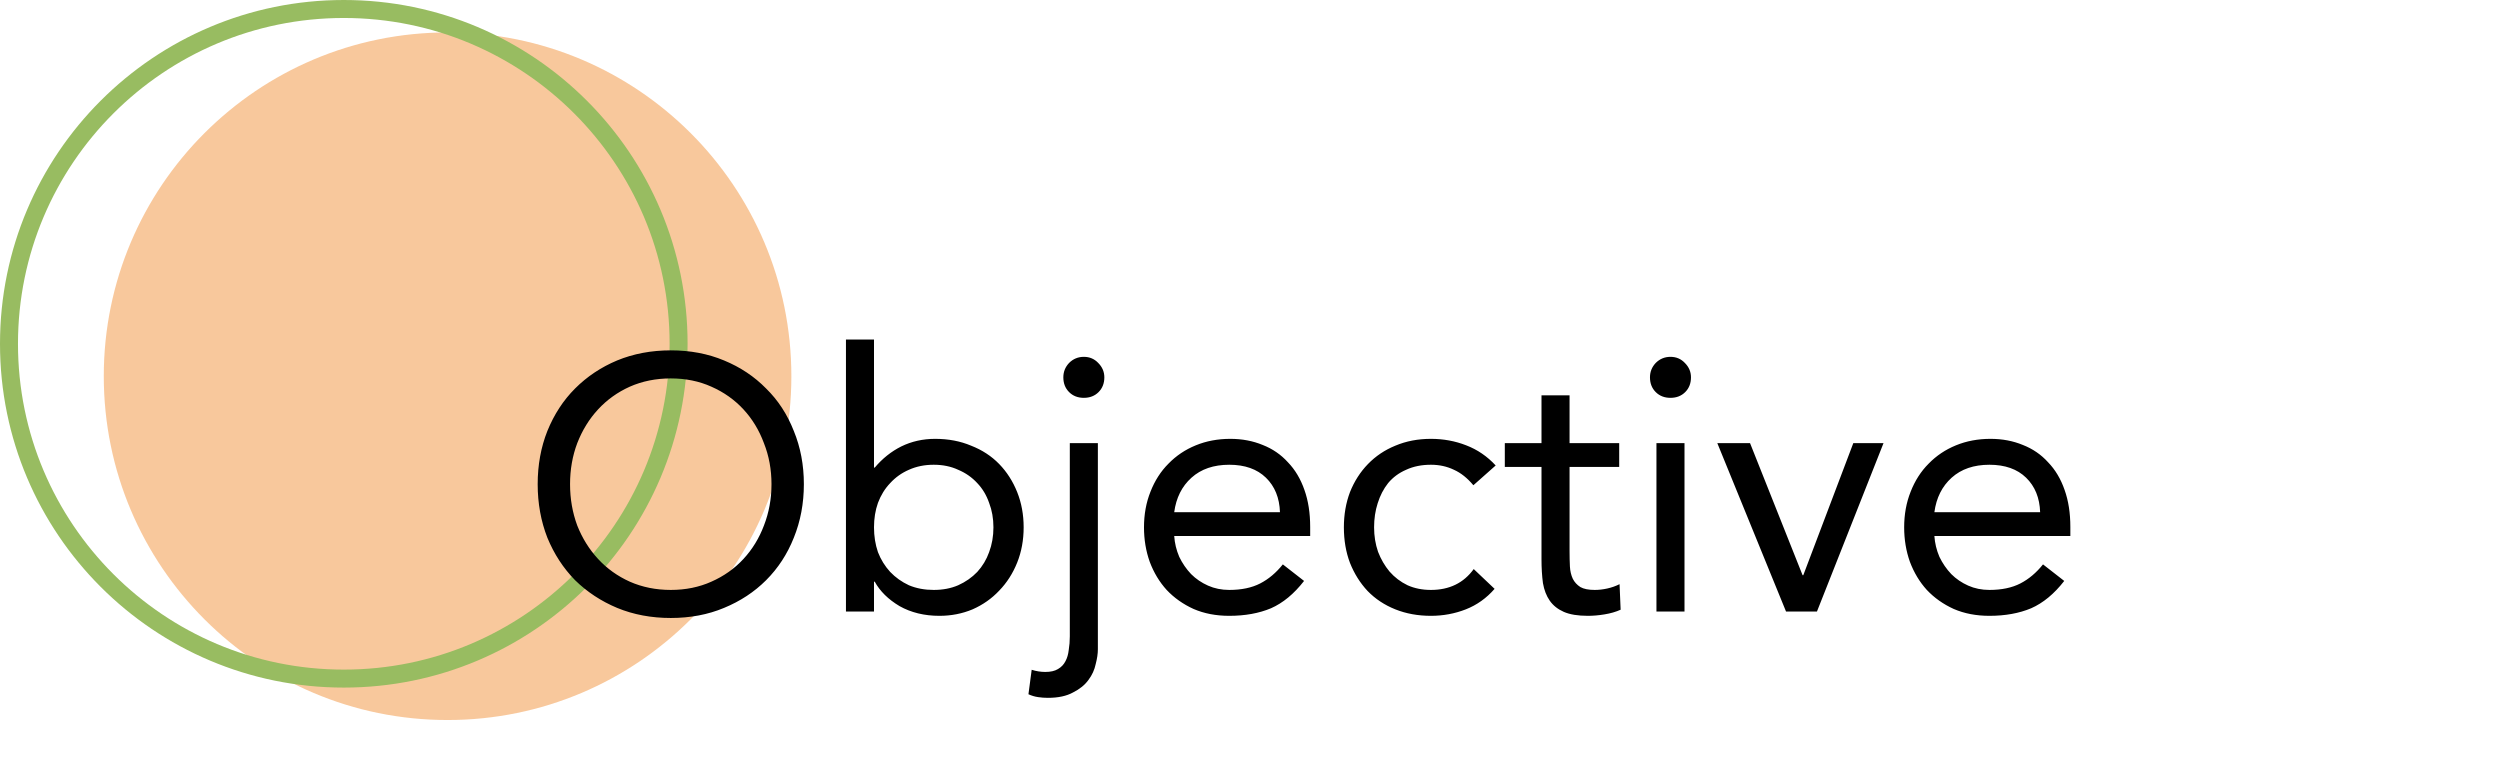
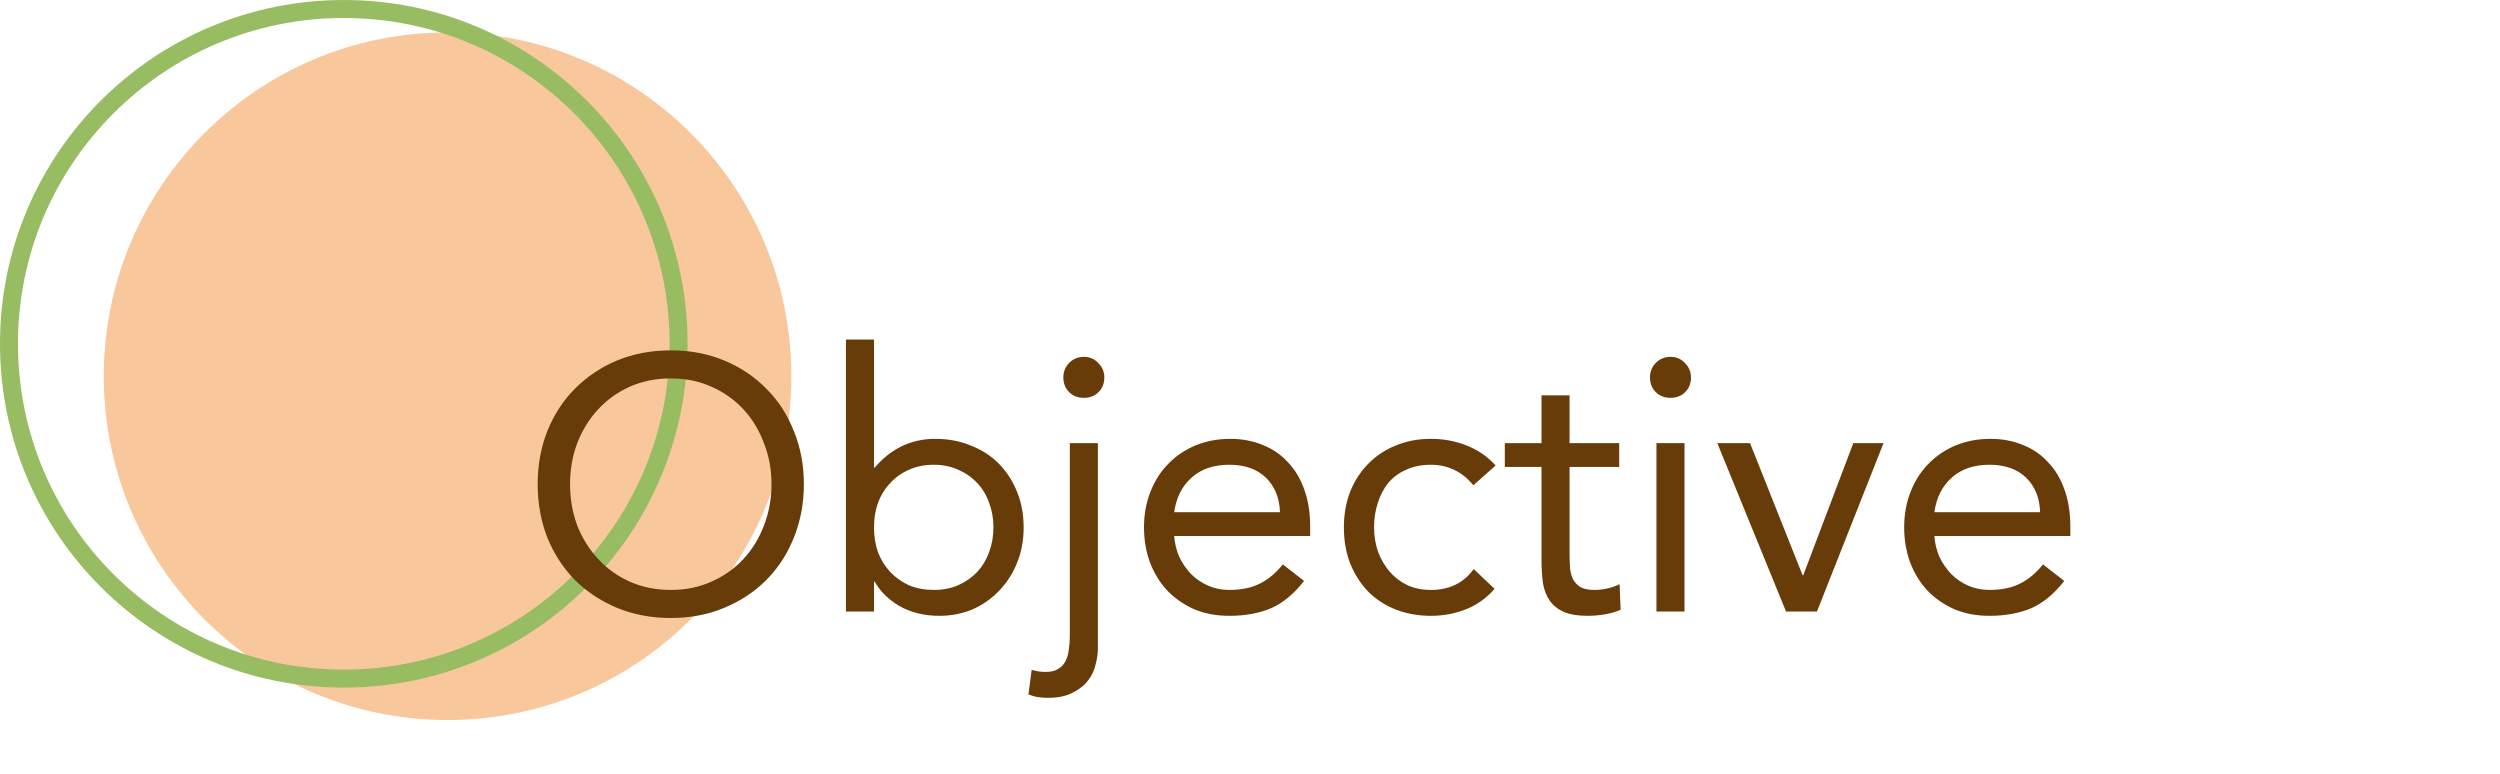
<svg xmlns="http://www.w3.org/2000/svg" width="278" height="86" viewBox="0 0 278 86" fill="none">
  <circle cx="49.77" cy="41.836" r="38.23" fill="#ED7608" fill-opacity="0.4" />
  <circle cx="38.23" cy="38.23" r="37.23" stroke="#98BC61" stroke-width="2" />
-   <path d="M74.59 68.72C72.43 68.72 70.444 68.347 68.63 67.6C66.844 66.853 65.284 65.827 63.95 64.52C62.644 63.187 61.617 61.613 60.87 59.8C60.15 57.96 59.79 55.973 59.79 53.84C59.79 51.707 60.15 49.733 60.87 47.92C61.617 46.08 62.644 44.507 63.95 43.2C65.284 41.867 66.844 40.827 68.63 40.08C70.444 39.333 72.43 38.96 74.59 38.96C76.75 38.96 78.724 39.333 80.51 40.08C82.323 40.827 83.883 41.867 85.19 43.2C86.523 44.507 87.55 46.08 88.27 47.92C89.017 49.733 89.39 51.707 89.39 53.84C89.39 55.973 89.017 57.96 88.27 59.8C87.55 61.613 86.523 63.187 85.19 64.52C83.883 65.827 82.323 66.853 80.51 67.6C78.724 68.347 76.75 68.72 74.59 68.72ZM74.59 65.6C76.243 65.6 77.75 65.293 79.11 64.68C80.497 64.067 81.683 63.227 82.67 62.16C83.657 61.093 84.417 59.853 84.95 58.44C85.51 57 85.79 55.467 85.79 53.84C85.79 52.213 85.51 50.693 84.95 49.28C84.417 47.84 83.657 46.587 82.67 45.52C81.683 44.453 80.497 43.613 79.11 43C77.75 42.387 76.243 42.08 74.59 42.08C72.937 42.08 71.417 42.387 70.03 43C68.67 43.613 67.497 44.453 66.51 45.52C65.523 46.587 64.75 47.84 64.19 49.28C63.657 50.693 63.39 52.213 63.39 53.84C63.39 55.467 63.657 57 64.19 58.44C64.75 59.853 65.523 61.093 66.51 62.16C67.497 63.227 68.67 64.067 70.03 64.68C71.417 65.293 72.937 65.6 74.59 65.6ZM94.07 37.76H97.189V52H97.269C98.123 50.987 99.109 50.2 100.23 49.64C101.376 49.08 102.63 48.8 103.99 48.8C105.456 48.8 106.79 49.053 107.99 49.56C109.216 50.04 110.256 50.72 111.11 51.6C111.963 52.48 112.63 53.52 113.11 54.72C113.59 55.92 113.83 57.227 113.83 58.64C113.83 60.053 113.59 61.36 113.11 62.56C112.63 63.76 111.963 64.8 111.11 65.68C110.283 66.56 109.296 67.253 108.15 67.76C107.003 68.24 105.776 68.48 104.47 68.48C102.79 68.48 101.31 68.12 100.03 67.4C98.776 66.653 97.856 65.747 97.269 64.68H97.189V68H94.07V37.76ZM97.189 58.64C97.189 59.627 97.336 60.547 97.629 61.4C97.95 62.227 98.403 62.96 98.99 63.6C99.576 64.213 100.27 64.707 101.07 65.08C101.896 65.427 102.816 65.6 103.83 65.6C104.843 65.6 105.75 65.427 106.55 65.08C107.376 64.707 108.083 64.213 108.67 63.6C109.256 62.96 109.696 62.227 109.99 61.4C110.31 60.547 110.47 59.627 110.47 58.64C110.47 57.653 110.31 56.747 109.99 55.92C109.696 55.067 109.256 54.333 108.67 53.72C108.083 53.08 107.376 52.587 106.55 52.24C105.75 51.867 104.843 51.68 103.83 51.68C102.816 51.68 101.896 51.867 101.07 52.24C100.27 52.587 99.576 53.08 98.99 53.72C98.403 54.333 97.95 55.067 97.629 55.92C97.336 56.747 97.189 57.653 97.189 58.64ZM122.083 72.2C122.083 72.68 122.003 73.227 121.843 73.84C121.709 74.48 121.443 75.067 121.043 75.6C120.643 76.16 120.069 76.627 119.323 77C118.603 77.4 117.669 77.6 116.523 77.6C116.149 77.6 115.789 77.573 115.443 77.52C115.069 77.467 114.709 77.36 114.363 77.2L114.723 74.48C115.229 74.64 115.736 74.72 116.243 74.72C116.829 74.72 117.296 74.613 117.643 74.4C118.016 74.187 118.296 73.893 118.483 73.52C118.669 73.173 118.789 72.76 118.843 72.28C118.923 71.8 118.963 71.293 118.963 70.76V49.28H122.083V72.2ZM118.243 41.96C118.243 41.347 118.456 40.813 118.883 40.36C119.336 39.907 119.883 39.68 120.523 39.68C121.163 39.68 121.696 39.907 122.123 40.36C122.576 40.813 122.803 41.347 122.803 41.96C122.803 42.627 122.589 43.173 122.163 43.6C121.736 44.027 121.189 44.24 120.523 44.24C119.856 44.24 119.309 44.027 118.883 43.6C118.456 43.173 118.243 42.627 118.243 41.96ZM145.012 64.6C143.892 66.04 142.665 67.053 141.332 67.64C139.999 68.2 138.452 68.48 136.692 68.48C135.225 68.48 133.905 68.227 132.732 67.72C131.559 67.187 130.559 66.48 129.732 65.6C128.932 64.72 128.305 63.68 127.852 62.48C127.425 61.28 127.212 60 127.212 58.64C127.212 57.2 127.452 55.88 127.932 54.68C128.412 53.453 129.079 52.413 129.932 51.56C130.785 50.68 131.799 50 132.972 49.52C134.145 49.04 135.425 48.8 136.812 48.8C138.119 48.8 139.319 49.027 140.412 49.48C141.505 49.907 142.439 50.547 143.212 51.4C144.012 52.227 144.625 53.253 145.052 54.48C145.479 55.68 145.692 57.053 145.692 58.6V59.6H130.572C130.625 60.4 130.812 61.173 131.132 61.92C131.479 62.64 131.919 63.28 132.452 63.84C132.985 64.373 133.612 64.8 134.332 65.12C135.052 65.44 135.839 65.6 136.692 65.6C138.052 65.6 139.199 65.36 140.132 64.88C141.065 64.4 141.905 63.693 142.652 62.76L145.012 64.6ZM142.332 56.96C142.279 55.36 141.759 54.08 140.772 53.12C139.785 52.16 138.425 51.68 136.692 51.68C134.959 51.68 133.559 52.16 132.492 53.12C131.425 54.08 130.785 55.36 130.572 56.96H142.332ZM163.839 53.96C163.172 53.16 162.452 52.587 161.679 52.24C160.905 51.867 160.052 51.68 159.119 51.68C158.079 51.68 157.159 51.867 156.359 52.24C155.559 52.587 154.892 53.08 154.359 53.72C153.852 54.36 153.465 55.107 153.199 55.96C152.932 56.787 152.799 57.68 152.799 58.64C152.799 59.6 152.945 60.507 153.239 61.36C153.559 62.187 153.985 62.92 154.519 63.56C155.079 64.2 155.745 64.707 156.519 65.08C157.292 65.427 158.159 65.6 159.119 65.6C161.172 65.6 162.759 64.827 163.879 63.28L166.199 65.48C165.292 66.52 164.225 67.28 162.999 67.76C161.772 68.24 160.479 68.48 159.119 68.48C157.679 68.48 156.359 68.24 155.159 67.76C153.959 67.28 152.932 66.6 152.079 65.72C151.252 64.84 150.599 63.8 150.119 62.6C149.665 61.4 149.439 60.08 149.439 58.64C149.439 57.227 149.665 55.92 150.119 54.72C150.599 53.52 151.265 52.48 152.119 51.6C152.972 50.72 153.985 50.04 155.159 49.56C156.359 49.053 157.679 48.8 159.119 48.8C160.505 48.8 161.812 49.04 163.039 49.52C164.292 50 165.385 50.747 166.319 51.76L163.839 53.96ZM180.055 51.92H174.535V61.28C174.535 61.893 174.549 62.467 174.575 63C174.602 63.507 174.709 63.96 174.895 64.36C175.082 64.733 175.362 65.04 175.735 65.28C176.109 65.493 176.642 65.6 177.335 65.6C177.789 65.6 178.255 65.547 178.735 65.44C179.215 65.333 179.669 65.173 180.095 64.96L180.215 67.8C179.682 68.04 179.082 68.213 178.415 68.32C177.775 68.427 177.162 68.48 176.575 68.48C175.455 68.48 174.562 68.333 173.895 68.04C173.229 67.747 172.709 67.333 172.335 66.8C171.962 66.267 171.709 65.613 171.575 64.84C171.469 64.04 171.415 63.16 171.415 62.2V51.92H167.335V49.28H171.415V43.96H174.535V49.28H180.055V51.92ZM184.197 49.28H187.317V68H184.197V49.28ZM183.477 41.96C183.477 41.347 183.69 40.813 184.117 40.36C184.57 39.907 185.117 39.68 185.757 39.68C186.397 39.68 186.93 39.907 187.357 40.36C187.81 40.813 188.037 41.347 188.037 41.96C188.037 42.627 187.824 43.173 187.397 43.6C186.97 44.027 186.424 44.24 185.757 44.24C185.09 44.24 184.544 44.027 184.117 43.6C183.69 43.173 183.477 42.627 183.477 41.96ZM202.046 68H198.606L190.966 49.28H194.606L200.446 63.96H200.526L206.086 49.28H209.446L202.046 68ZM229.543 64.6C228.423 66.04 227.197 67.053 225.863 67.64C224.53 68.2 222.983 68.48 221.223 68.48C219.757 68.48 218.437 68.227 217.263 67.72C216.09 67.187 215.09 66.48 214.263 65.6C213.463 64.72 212.837 63.68 212.383 62.48C211.957 61.28 211.743 60 211.743 58.64C211.743 57.2 211.983 55.88 212.463 54.68C212.943 53.453 213.61 52.413 214.463 51.56C215.317 50.68 216.33 50 217.503 49.52C218.677 49.04 219.957 48.8 221.343 48.8C222.65 48.8 223.85 49.027 224.943 49.48C226.037 49.907 226.97 50.547 227.743 51.4C228.543 52.227 229.157 53.253 229.583 54.48C230.01 55.68 230.223 57.053 230.223 58.6V59.6H215.103C215.157 60.4 215.343 61.173 215.663 61.92C216.01 62.64 216.45 63.28 216.983 63.84C217.517 64.373 218.143 64.8 218.863 65.12C219.583 65.44 220.37 65.6 221.223 65.6C222.583 65.6 223.73 65.36 224.663 64.88C225.597 64.4 226.437 63.693 227.183 62.76L229.543 64.6ZM226.863 56.96C226.81 55.36 226.29 54.08 225.303 53.12C224.317 52.16 222.957 51.68 221.223 51.68C219.49 51.68 218.09 52.16 217.023 53.12C215.957 54.08 215.317 55.36 215.103 56.96H226.863Z" fill="black" />
+   <path d="M74.59 68.72C72.43 68.72 70.444 68.347 68.63 67.6C66.844 66.853 65.284 65.827 63.95 64.52C62.644 63.187 61.617 61.613 60.87 59.8C60.15 57.96 59.79 55.973 59.79 53.84C59.79 51.707 60.15 49.733 60.87 47.92C61.617 46.08 62.644 44.507 63.95 43.2C65.284 41.867 66.844 40.827 68.63 40.08C70.444 39.333 72.43 38.96 74.59 38.96C76.75 38.96 78.724 39.333 80.51 40.08C82.323 40.827 83.883 41.867 85.19 43.2C86.523 44.507 87.55 46.08 88.27 47.92C89.017 49.733 89.39 51.707 89.39 53.84C89.39 55.973 89.017 57.96 88.27 59.8C87.55 61.613 86.523 63.187 85.19 64.52C83.883 65.827 82.323 66.853 80.51 67.6C78.724 68.347 76.75 68.72 74.59 68.72ZM74.59 65.6C76.243 65.6 77.75 65.293 79.11 64.68C80.497 64.067 81.683 63.227 82.67 62.16C83.657 61.093 84.417 59.853 84.95 58.44C85.51 57 85.79 55.467 85.79 53.84C85.79 52.213 85.51 50.693 84.95 49.28C84.417 47.84 83.657 46.587 82.67 45.52C81.683 44.453 80.497 43.613 79.11 43C77.75 42.387 76.243 42.08 74.59 42.08C72.937 42.08 71.417 42.387 70.03 43C68.67 43.613 67.497 44.453 66.51 45.52C65.523 46.587 64.75 47.84 64.19 49.28C63.657 50.693 63.39 52.213 63.39 53.84C63.39 55.467 63.657 57 64.19 58.44C64.75 59.853 65.523 61.093 66.51 62.16C67.497 63.227 68.67 64.067 70.03 64.68C71.417 65.293 72.937 65.6 74.59 65.6ZM94.07 37.76H97.189V52H97.269C98.123 50.987 99.109 50.2 100.23 49.64C101.376 49.08 102.63 48.8 103.99 48.8C105.456 48.8 106.79 49.053 107.99 49.56C109.216 50.04 110.256 50.72 111.11 51.6C111.963 52.48 112.63 53.52 113.11 54.72C113.59 55.92 113.83 57.227 113.83 58.64C113.83 60.053 113.59 61.36 113.11 62.56C112.63 63.76 111.963 64.8 111.11 65.68C110.283 66.56 109.296 67.253 108.15 67.76C107.003 68.24 105.776 68.48 104.47 68.48C102.79 68.48 101.31 68.12 100.03 67.4C98.776 66.653 97.856 65.747 97.269 64.68H97.189V68H94.07V37.76ZM97.189 58.64C97.189 59.627 97.336 60.547 97.629 61.4C97.95 62.227 98.403 62.96 98.99 63.6C99.576 64.213 100.27 64.707 101.07 65.08C101.896 65.427 102.816 65.6 103.83 65.6C104.843 65.6 105.75 65.427 106.55 65.08C107.376 64.707 108.083 64.213 108.67 63.6C109.256 62.96 109.696 62.227 109.99 61.4C110.31 60.547 110.47 59.627 110.47 58.64C110.47 57.653 110.31 56.747 109.99 55.92C109.696 55.067 109.256 54.333 108.67 53.72C108.083 53.08 107.376 52.587 106.55 52.24C105.75 51.867 104.843 51.68 103.83 51.68C102.816 51.68 101.896 51.867 101.07 52.24C100.27 52.587 99.576 53.08 98.99 53.72C98.403 54.333 97.95 55.067 97.629 55.92C97.336 56.747 97.189 57.653 97.189 58.64ZM122.083 72.2C122.083 72.68 122.003 73.227 121.843 73.84C121.709 74.48 121.443 75.067 121.043 75.6C120.643 76.16 120.069 76.627 119.323 77C118.603 77.4 117.669 77.6 116.523 77.6C116.149 77.6 115.789 77.573 115.443 77.52C115.069 77.467 114.709 77.36 114.363 77.2L114.723 74.48C115.229 74.64 115.736 74.72 116.243 74.72C116.829 74.72 117.296 74.613 117.643 74.4C118.016 74.187 118.296 73.893 118.483 73.52C118.669 73.173 118.789 72.76 118.843 72.28C118.923 71.8 118.963 71.293 118.963 70.76V49.28H122.083V72.2ZM118.243 41.96C118.243 41.347 118.456 40.813 118.883 40.36C119.336 39.907 119.883 39.68 120.523 39.68C121.163 39.68 121.696 39.907 122.123 40.36C122.576 40.813 122.803 41.347 122.803 41.96C122.803 42.627 122.589 43.173 122.163 43.6C121.736 44.027 121.189 44.24 120.523 44.24C119.856 44.24 119.309 44.027 118.883 43.6C118.456 43.173 118.243 42.627 118.243 41.96ZM145.012 64.6C143.892 66.04 142.665 67.053 141.332 67.64C139.999 68.2 138.452 68.48 136.692 68.48C135.225 68.48 133.905 68.227 132.732 67.72C131.559 67.187 130.559 66.48 129.732 65.6C128.932 64.72 128.305 63.68 127.852 62.48C127.425 61.28 127.212 60 127.212 58.64C127.212 57.2 127.452 55.88 127.932 54.68C128.412 53.453 129.079 52.413 129.932 51.56C130.785 50.68 131.799 50 132.972 49.52C134.145 49.04 135.425 48.8 136.812 48.8C138.119 48.8 139.319 49.027 140.412 49.48C141.505 49.907 142.439 50.547 143.212 51.4C144.012 52.227 144.625 53.253 145.052 54.48C145.479 55.68 145.692 57.053 145.692 58.6V59.6H130.572C130.625 60.4 130.812 61.173 131.132 61.92C131.479 62.64 131.919 63.28 132.452 63.84C132.985 64.373 133.612 64.8 134.332 65.12C135.052 65.44 135.839 65.6 136.692 65.6C138.052 65.6 139.199 65.36 140.132 64.88C141.065 64.4 141.905 63.693 142.652 62.76L145.012 64.6ZM142.332 56.96C142.279 55.36 141.759 54.08 140.772 53.12C139.785 52.16 138.425 51.68 136.692 51.68C134.959 51.68 133.559 52.16 132.492 53.12C131.425 54.08 130.785 55.36 130.572 56.96H142.332ZM163.839 53.96C163.172 53.16 162.452 52.587 161.679 52.24C160.905 51.867 160.052 51.68 159.119 51.68C158.079 51.68 157.159 51.867 156.359 52.24C155.559 52.587 154.892 53.08 154.359 53.72C153.852 54.36 153.465 55.107 153.199 55.96C152.932 56.787 152.799 57.68 152.799 58.64C152.799 59.6 152.945 60.507 153.239 61.36C153.559 62.187 153.985 62.92 154.519 63.56C155.079 64.2 155.745 64.707 156.519 65.08C157.292 65.427 158.159 65.6 159.119 65.6C161.172 65.6 162.759 64.827 163.879 63.28L166.199 65.48C165.292 66.52 164.225 67.28 162.999 67.76C161.772 68.24 160.479 68.48 159.119 68.48C157.679 68.48 156.359 68.24 155.159 67.76C153.959 67.28 152.932 66.6 152.079 65.72C151.252 64.84 150.599 63.8 150.119 62.6C149.665 61.4 149.439 60.08 149.439 58.64C149.439 57.227 149.665 55.92 150.119 54.72C150.599 53.52 151.265 52.48 152.119 51.6C152.972 50.72 153.985 50.04 155.159 49.56C156.359 49.053 157.679 48.8 159.119 48.8C160.505 48.8 161.812 49.04 163.039 49.52C164.292 50 165.385 50.747 166.319 51.76L163.839 53.96ZM180.055 51.92H174.535V61.28C174.535 61.893 174.549 62.467 174.575 63C174.602 63.507 174.709 63.96 174.895 64.36C175.082 64.733 175.362 65.04 175.735 65.28C176.109 65.493 176.642 65.6 177.335 65.6C177.789 65.6 178.255 65.547 178.735 65.44C179.215 65.333 179.669 65.173 180.095 64.96L180.215 67.8C179.682 68.04 179.082 68.213 178.415 68.32C177.775 68.427 177.162 68.48 176.575 68.48C175.455 68.48 174.562 68.333 173.895 68.04C173.229 67.747 172.709 67.333 172.335 66.8C171.962 66.267 171.709 65.613 171.575 64.84C171.469 64.04 171.415 63.16 171.415 62.2V51.92H167.335V49.28H171.415V43.96H174.535V49.28H180.055V51.92ZM184.197 49.28H187.317V68H184.197V49.28ZM183.477 41.96C183.477 41.347 183.69 40.813 184.117 40.36C184.57 39.907 185.117 39.68 185.757 39.68C186.397 39.68 186.93 39.907 187.357 40.36C187.81 40.813 188.037 41.347 188.037 41.96C188.037 42.627 187.824 43.173 187.397 43.6C186.97 44.027 186.424 44.24 185.757 44.24C185.09 44.24 184.544 44.027 184.117 43.6C183.69 43.173 183.477 42.627 183.477 41.96ZM202.046 68H198.606L190.966 49.28H194.606L200.446 63.96H200.526L206.086 49.28H209.446L202.046 68ZM229.543 64.6C228.423 66.04 227.197 67.053 225.863 67.64C224.53 68.2 222.983 68.48 221.223 68.48C219.757 68.48 218.437 68.227 217.263 67.72C216.09 67.187 215.09 66.48 214.263 65.6C213.463 64.72 212.837 63.68 212.383 62.48C211.957 61.28 211.743 60 211.743 58.64C211.743 57.2 211.983 55.88 212.463 54.68C212.943 53.453 213.61 52.413 214.463 51.56C215.317 50.68 216.33 50 217.503 49.52C218.677 49.04 219.957 48.8 221.343 48.8C222.65 48.8 223.85 49.027 224.943 49.48C226.037 49.907 226.97 50.547 227.743 51.4C228.543 52.227 229.157 53.253 229.583 54.48C230.01 55.68 230.223 57.053 230.223 58.6V59.6H215.103C215.157 60.4 215.343 61.173 215.663 61.92C216.01 62.64 216.45 63.28 216.983 63.84C217.517 64.373 218.143 64.8 218.863 65.12C219.583 65.44 220.37 65.6 221.223 65.6C222.583 65.6 223.73 65.36 224.663 64.88C225.597 64.4 226.437 63.693 227.183 62.76L229.543 64.6ZM226.863 56.96C226.81 55.36 226.29 54.08 225.303 53.12C224.317 52.16 222.957 51.68 221.223 51.68C219.49 51.68 218.09 52.16 217.023 53.12C215.957 54.08 215.317 55.36 215.103 56.96H226.863Z" fill="#683C09" />
</svg>
